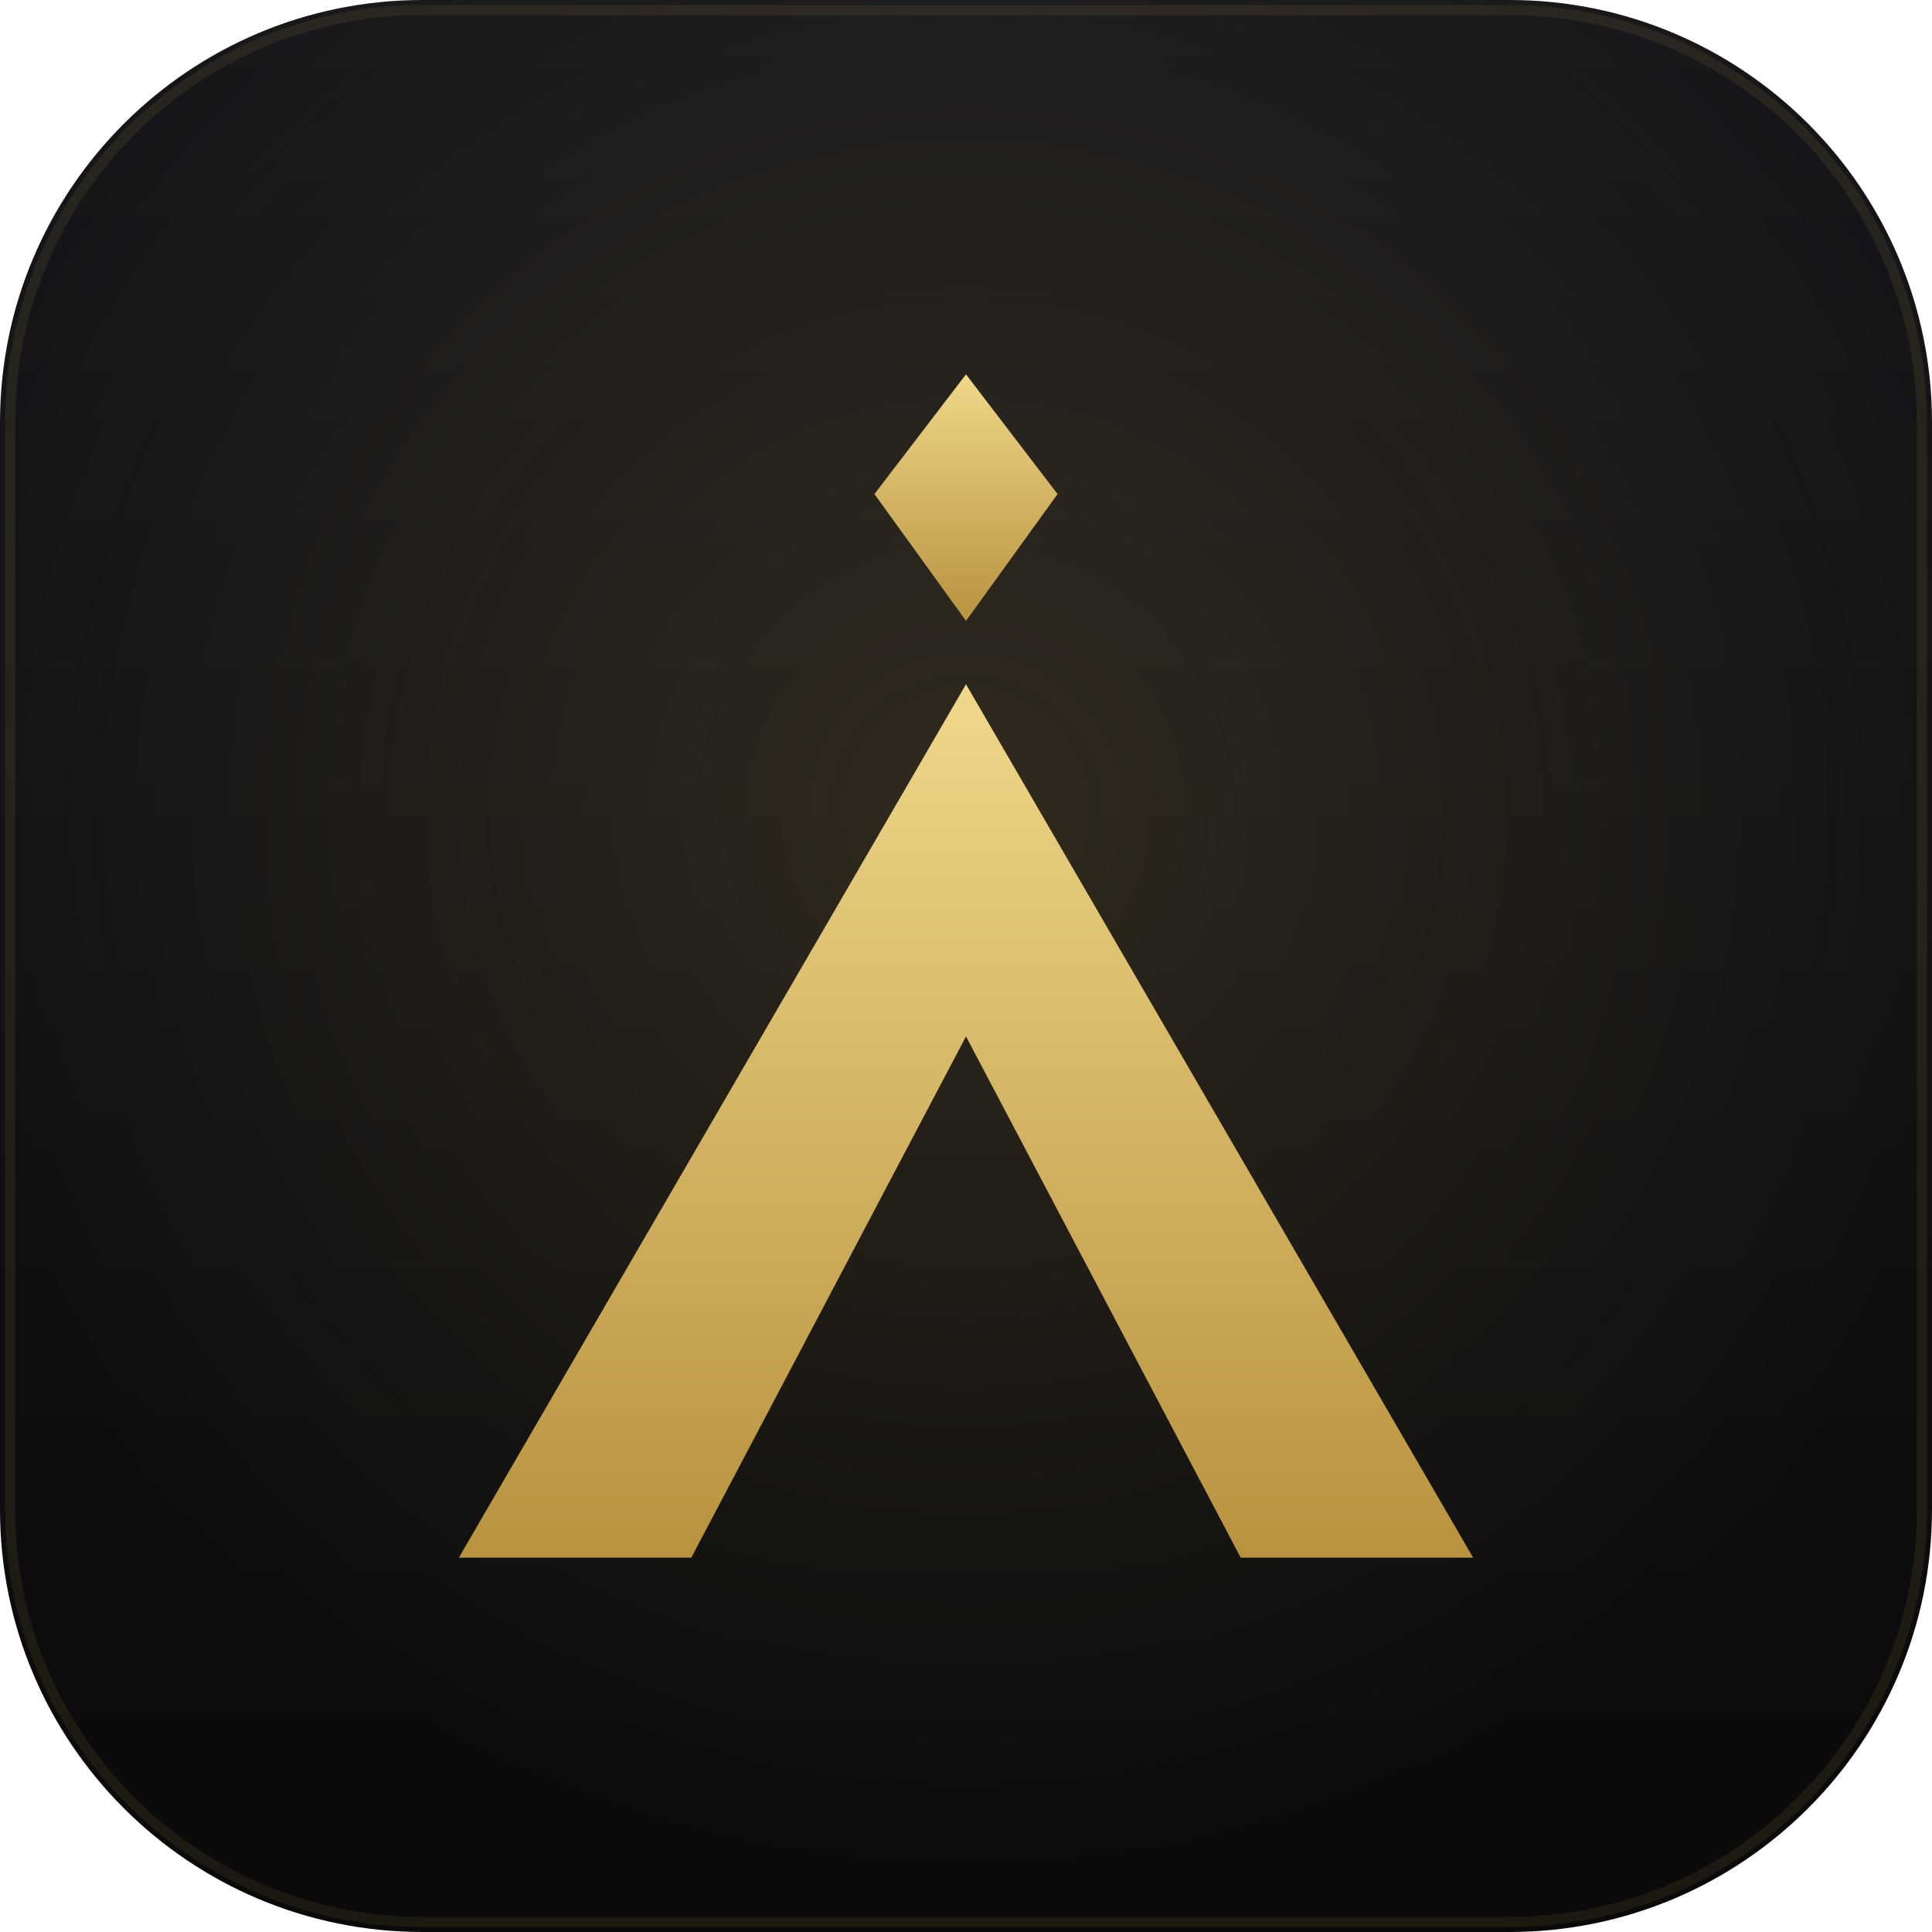
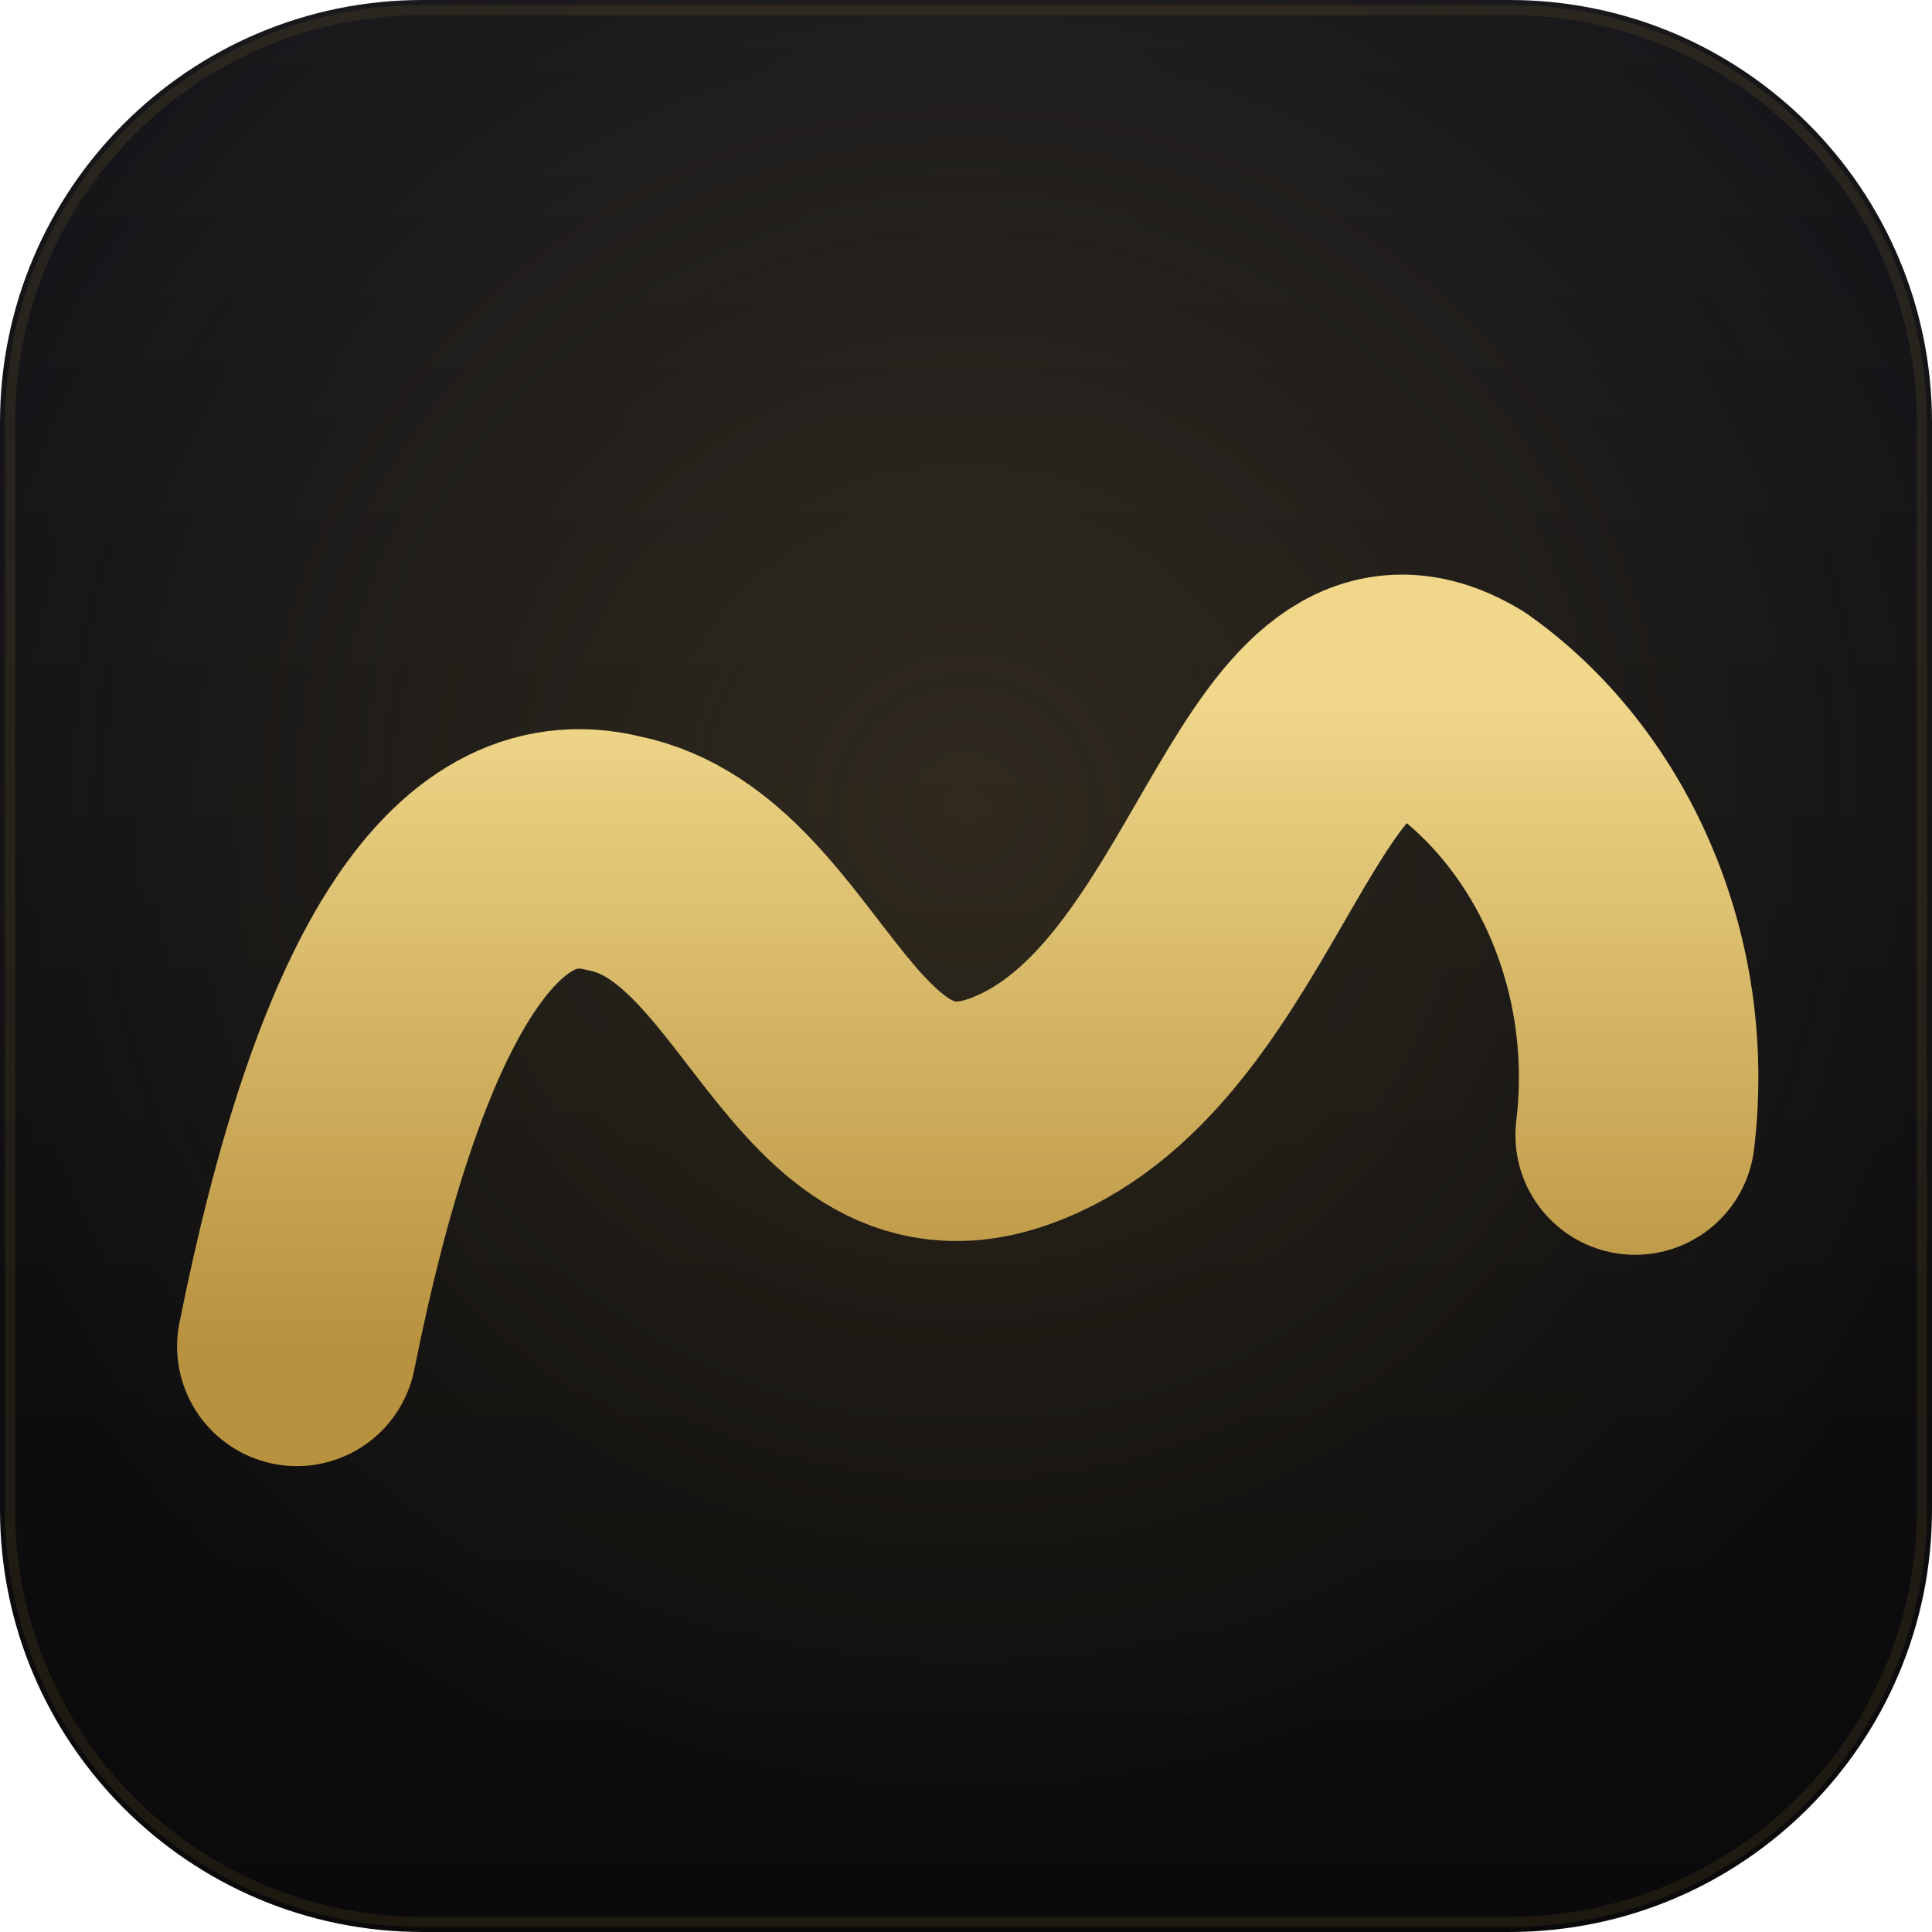
<svg xmlns="http://www.w3.org/2000/svg" viewBox="0 0 192 192">
  <defs>
    <linearGradient id="bg" x1="0" y1="0" x2="0" y2="1">
      <stop offset="0" stop-color="#17171b" />
      <stop offset="1" stop-color="#0a0a0b" />
    </linearGradient>
    <linearGradient id="gold" x1="0" y1="0" x2="0" y2="1">
      <stop offset="0" stop-color="#f0d78a" />
      <stop offset="1" stop-color="#b8923f" />
    </linearGradient>
    <radialGradient id="halo" cx="0.5" cy="0.42" r="0.55">
      <stop offset="0" stop-color="#d0a94f" stop-opacity="0.16" />
      <stop offset="1" stop-color="#d0a94f" stop-opacity="0" />
    </radialGradient>
  </defs>
  <rect width="192" height="192" rx="42" fill="url(#bg)" />
  <rect width="192" height="192" rx="42" fill="url(#halo)" />
  <rect x="1" y="1" width="190" height="190" rx="41" fill="none" stroke="#d0a94f" stroke-opacity="0.10" />
  <g transform="translate(12 14.8) scale(7)" stroke-linejoin="round">
-     <path d="M12 7.6 L19.2 20 L15.9 20 L12 12.6 L8.1 20 L4.8 20 Z" fill="url(#gold)" />
-     <path d="M12 3.2 L13.3 4.9 L12 6.7 L10.7 4.9 Z" fill="url(#gold)" />
+     <path d="M2.5 17 C3.5 12, 5 9.5, 7 10 C9.5 10.5, 10 15, 13 13.5 C16 12, 16.5 6.5, 19 8 C20.7 9.2, 21.8 11.5, 21.5 14" fill="none" stroke="url(#gold)" stroke-width="3.4" stroke-linecap="round" />
  </g>
</svg>
